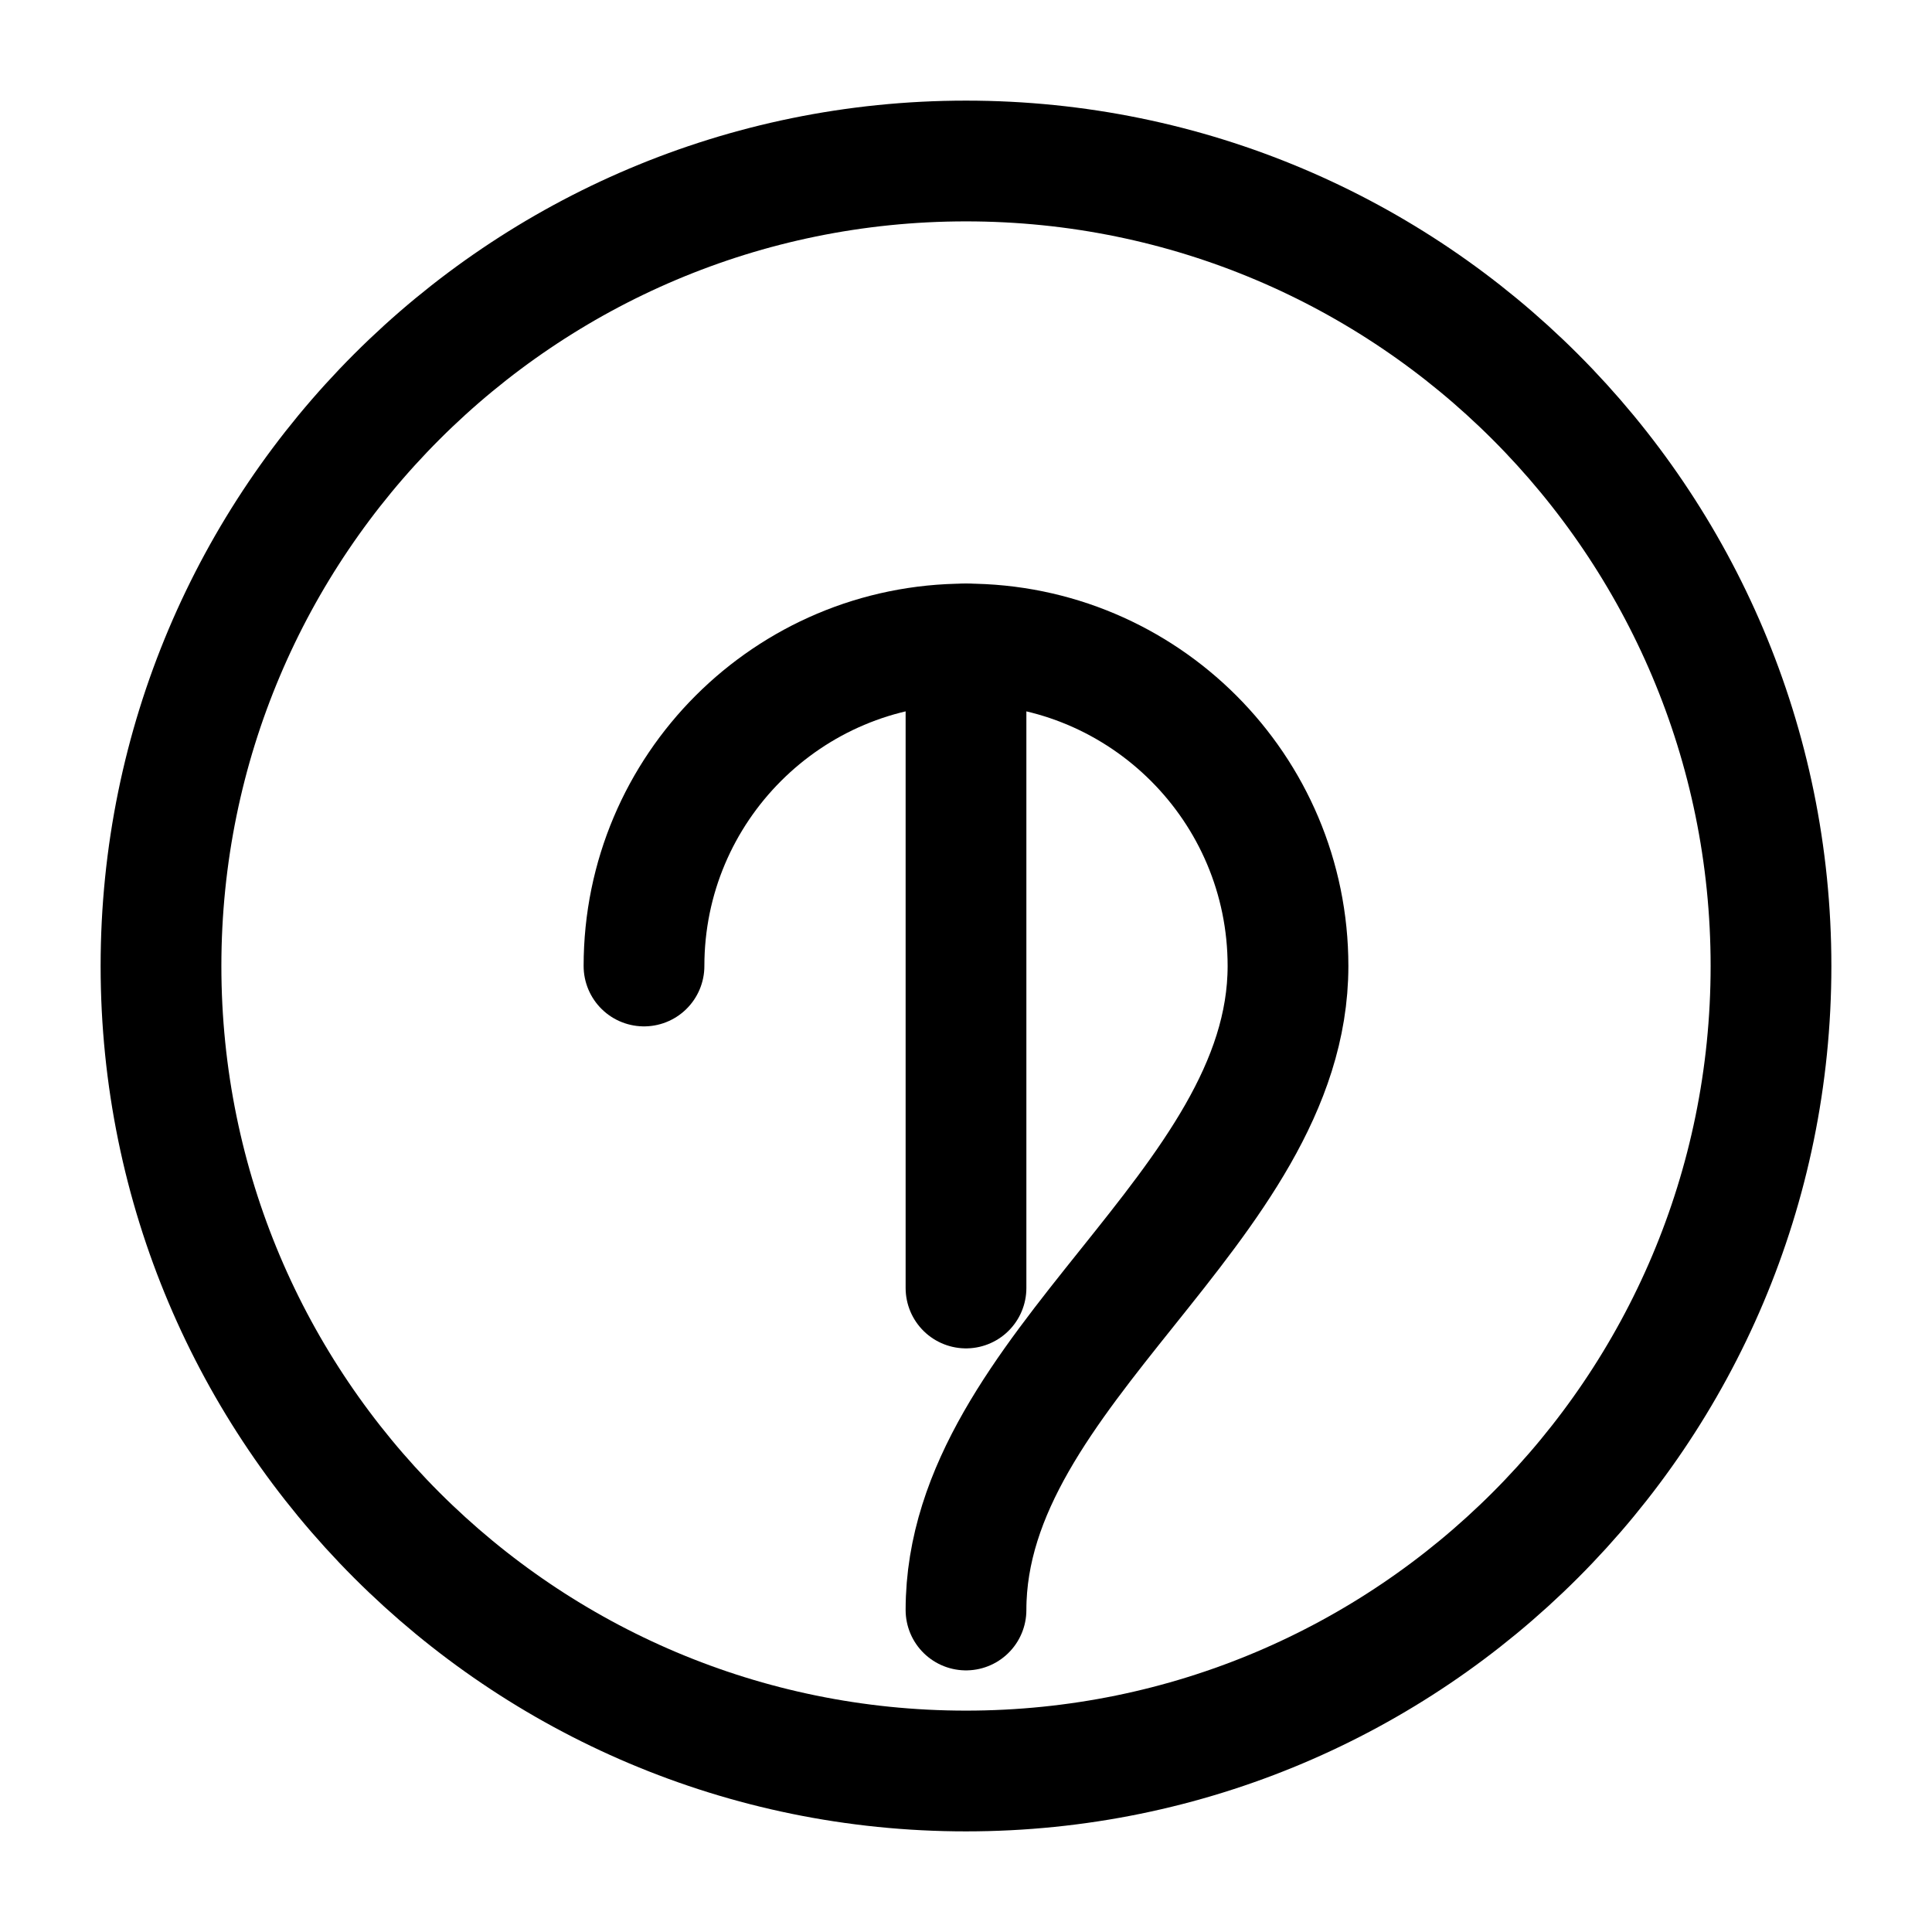
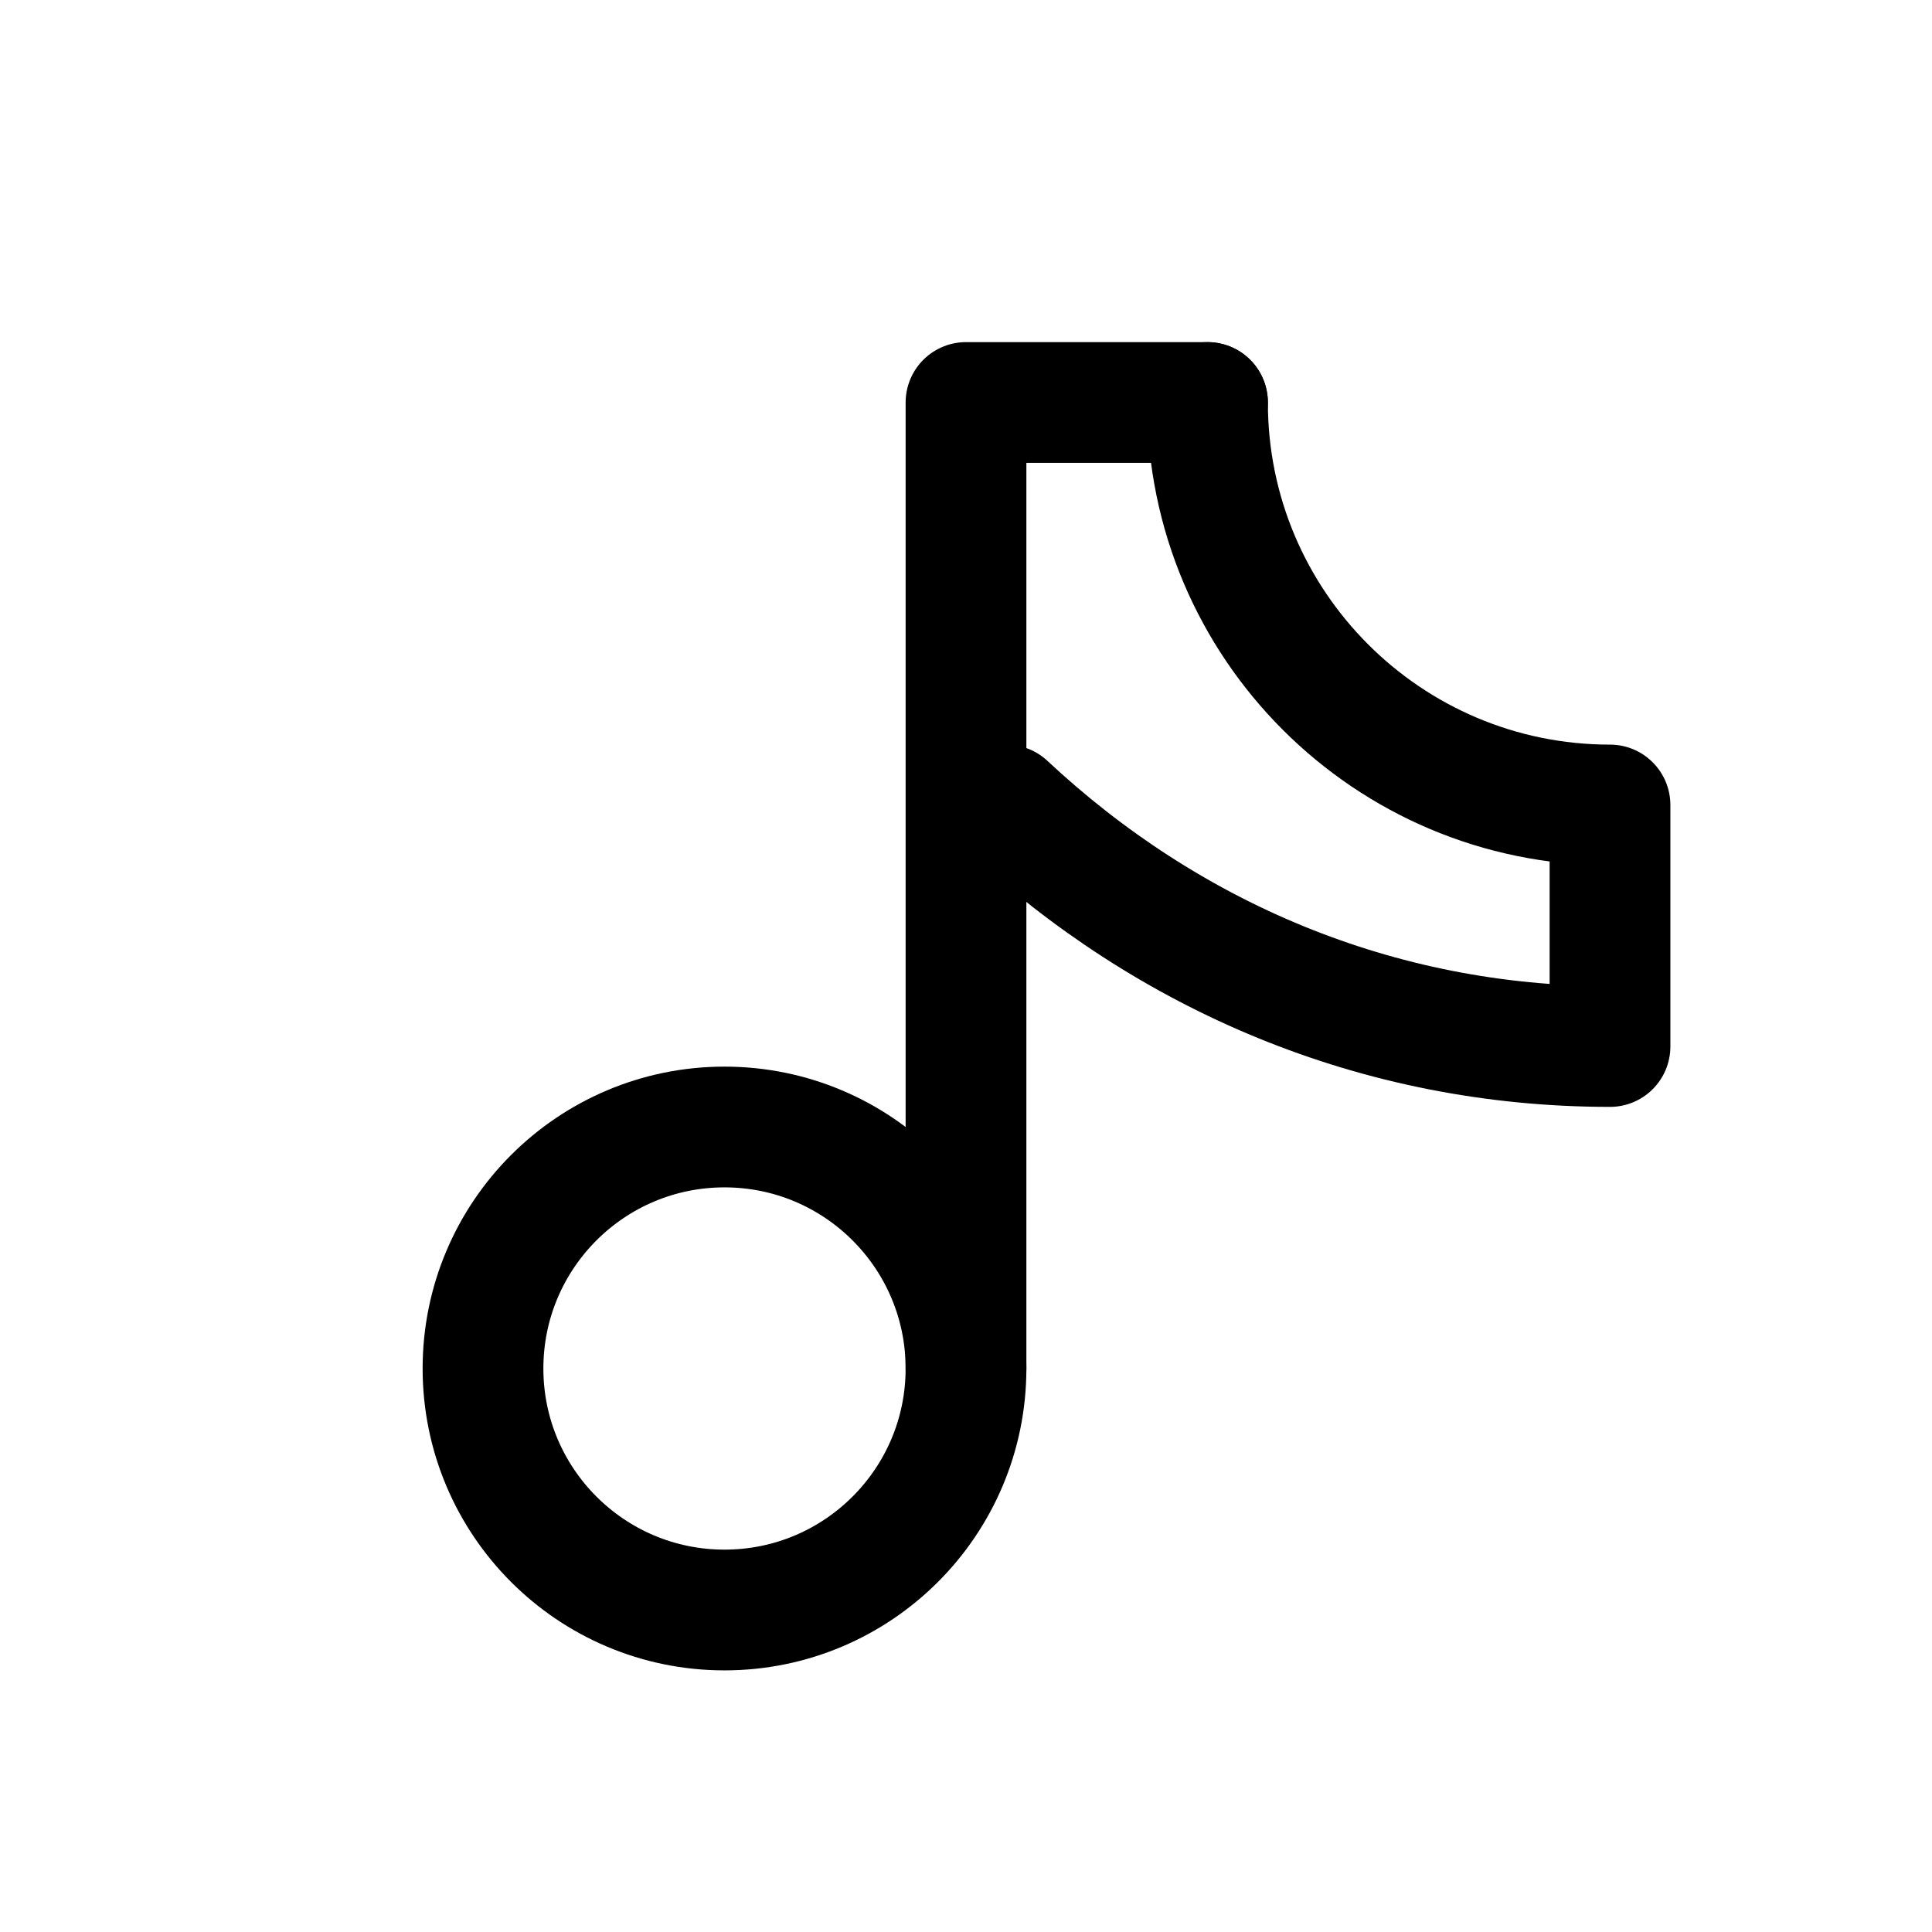
<svg xmlns="http://www.w3.org/2000/svg" viewBox="0 0 24 24" width="16" height="16" fill="none" stroke="currentColor" stroke-width="1.5" stroke-linecap="round" stroke-linejoin="round">
-   <circle cx="12" cy="12" r="10" />
-   <path d="M8 12a4 4 0 0 1 8 0c0 3-4 5-4 8" />
-   <path d="M12 8v8" />
+   <circle cx="9" cy="17" r="3" />
+   <path d="M12 17V5h3" />
+   <path d="M15 5c0 2.76 2.24 5 5 5v3c-2.9 0-5.5-1.13-7.5-3" />
</svg>
